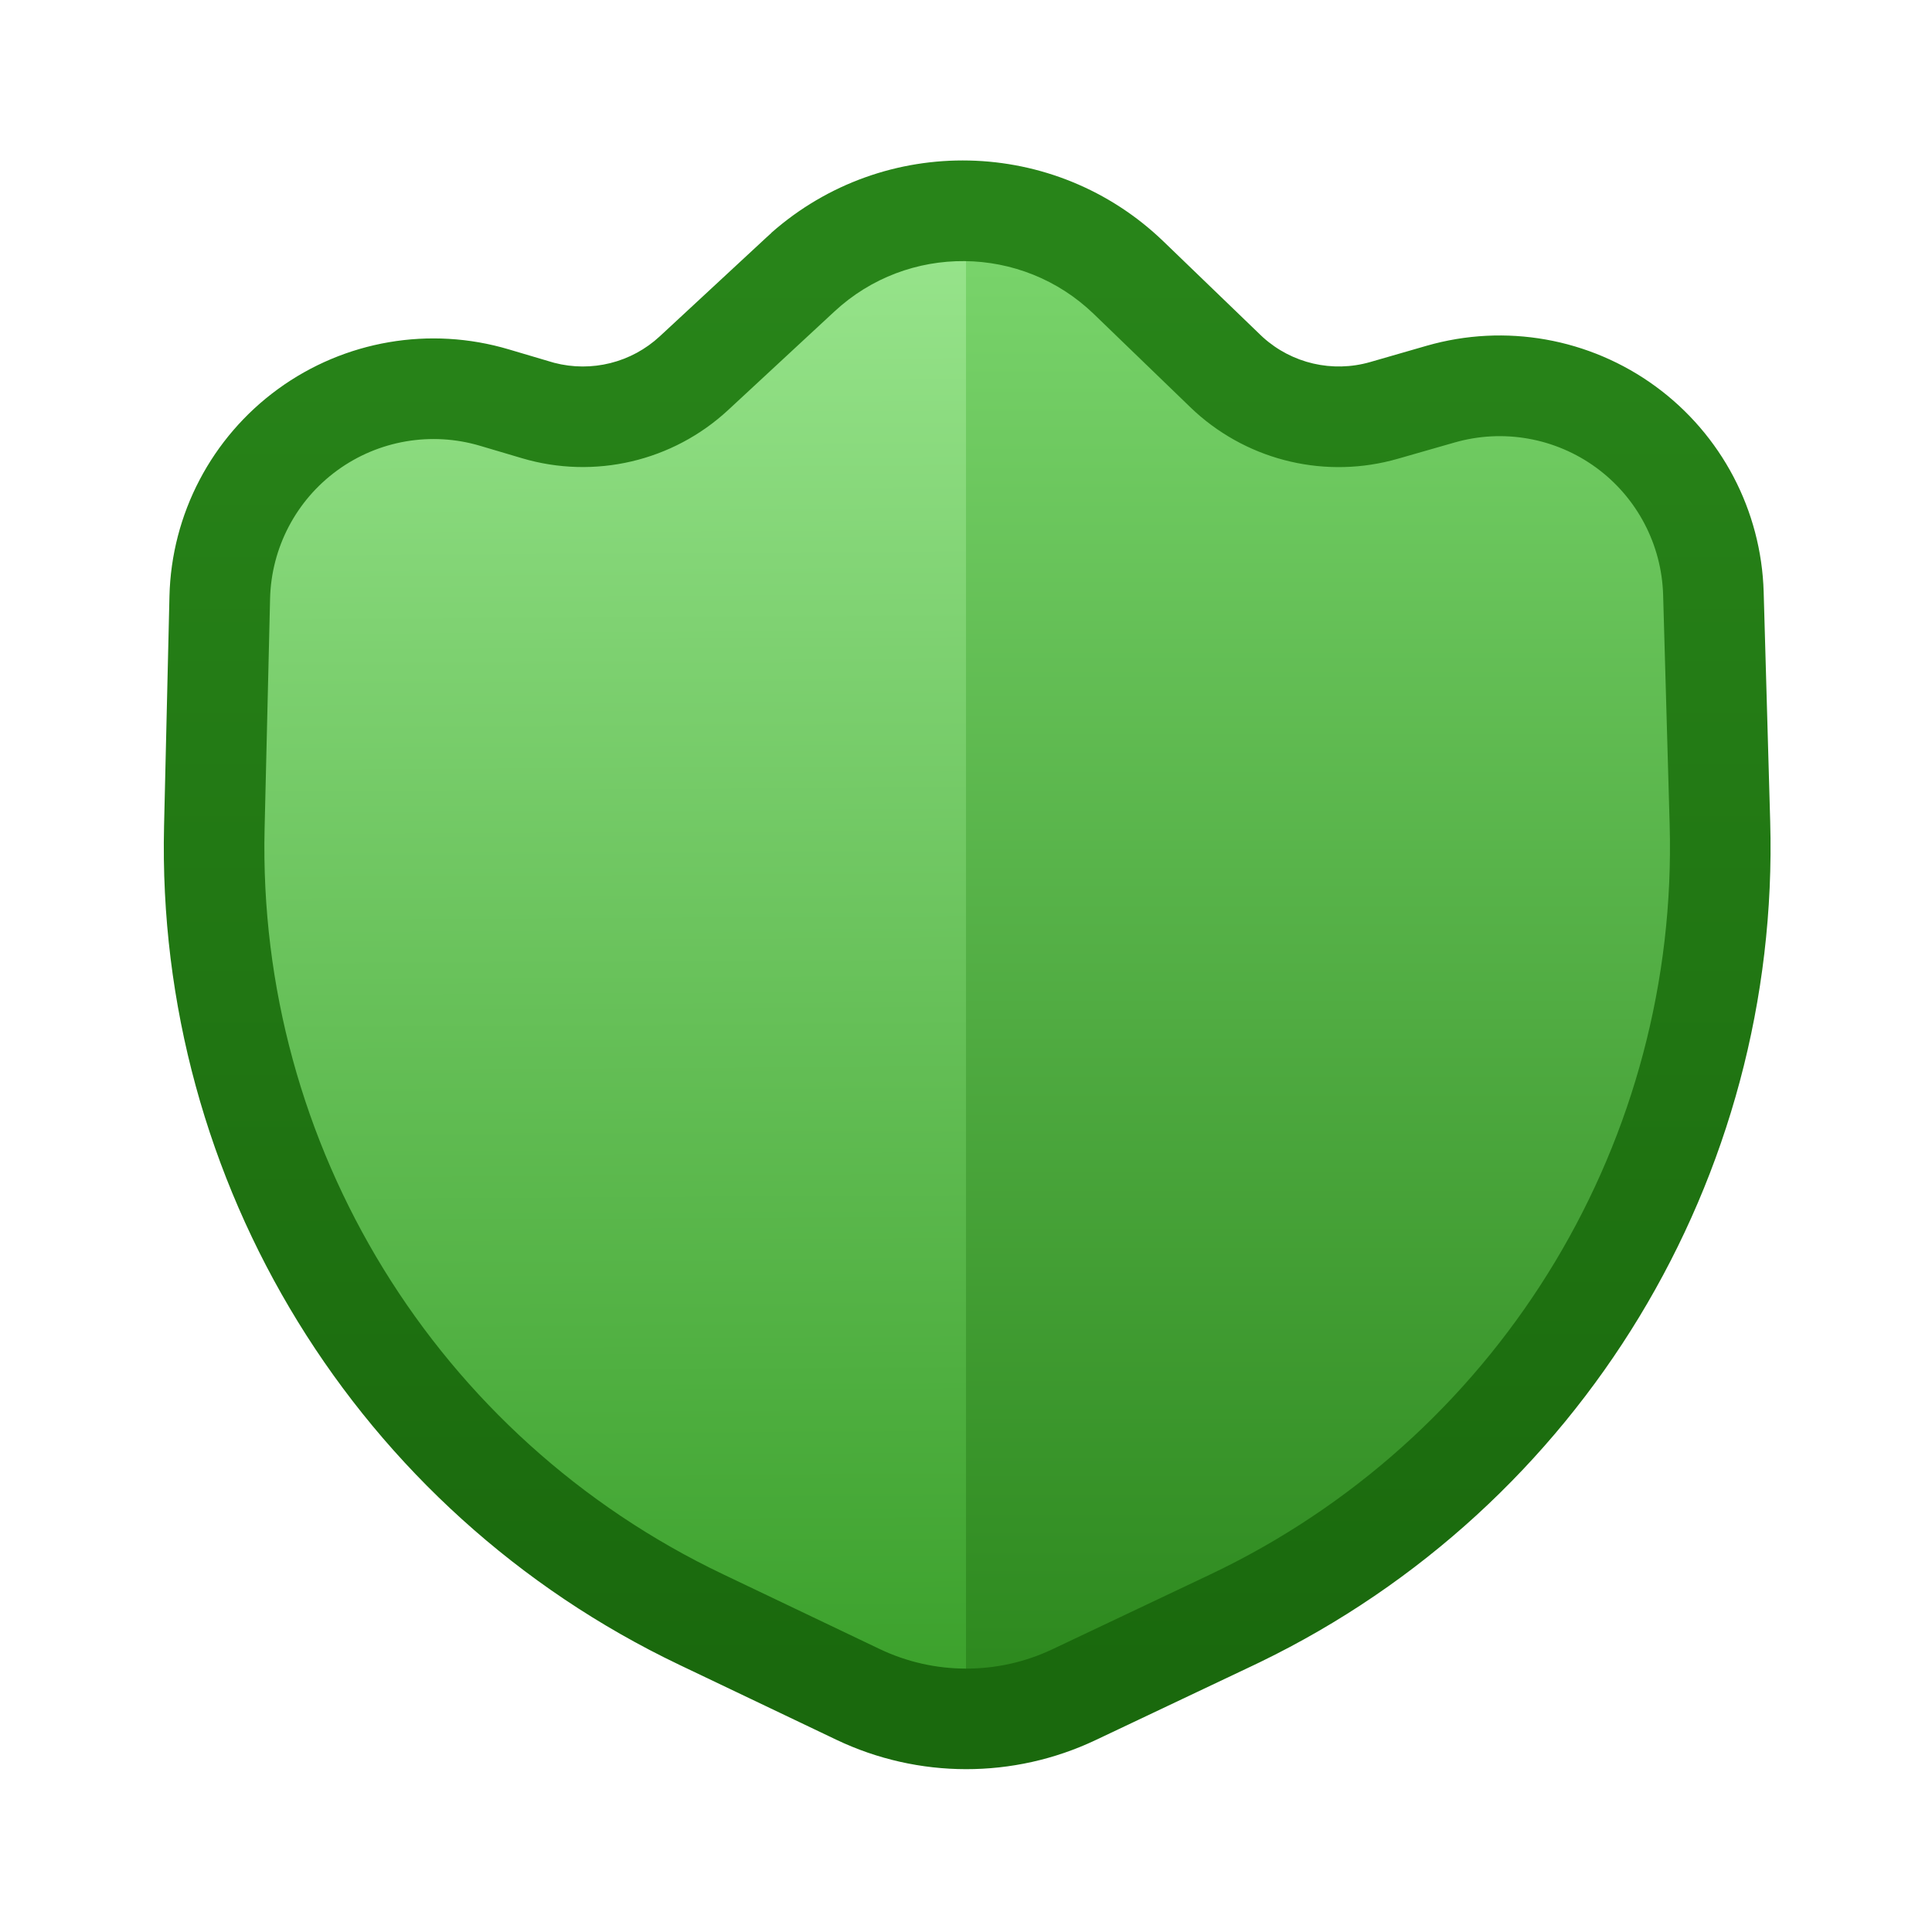
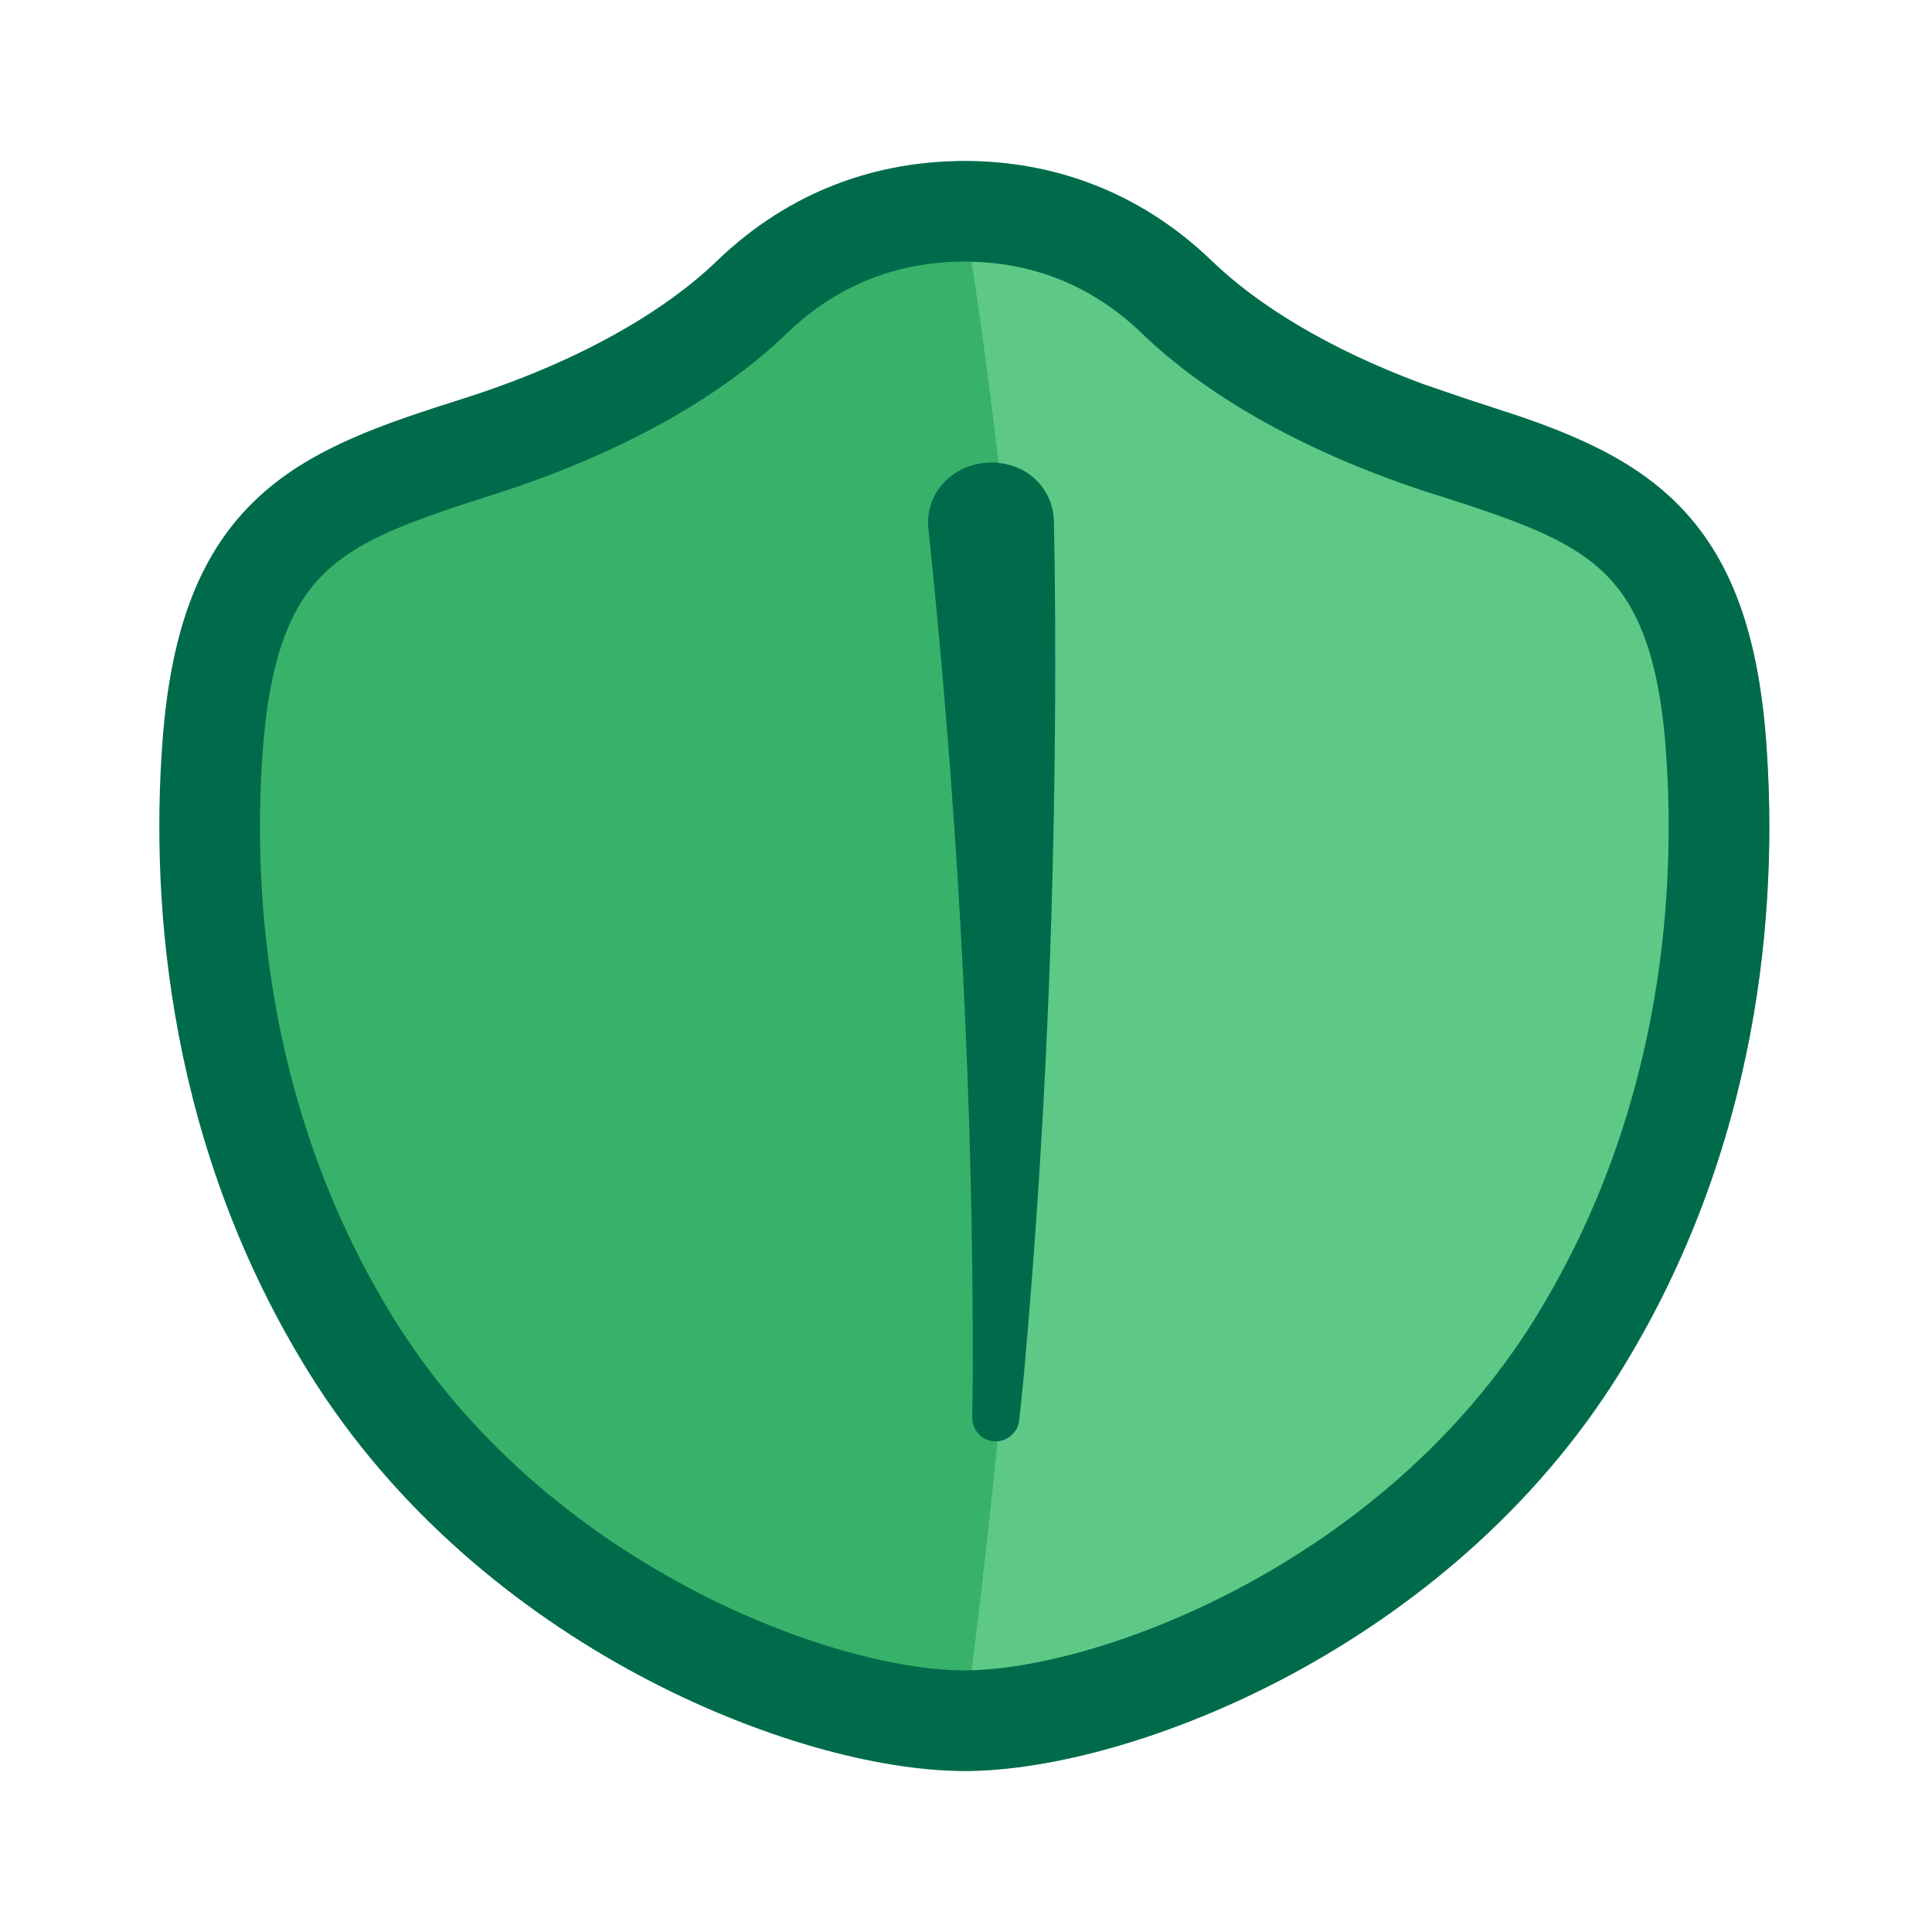
- <svg xmlns="http://www.w3.org/2000/svg" fill="none" viewBox="0 0 24 24">
-   <path fill="url(#Shield-Color-24_svg__a)" d="M3.25 13.875v-7.5l1.875-1.25H8.25l3.75-2.5 3.75 2.5h3.125l1.875 1.25v7.5L17 19.5l-5 1.875L7 19.5l-3.75-5.625Z" />
-   <path fill="url(#Shield-Color-24_svg__b)" d="M20.75 13.875 17 19.5l-3.75 1.25H12V2.625l3.75 2.5h3.125l1.875 1.25v7.5Z" />
-   <path fill="url(#Shield-Color-24_svg__c)" d="M9.582 2.892a3.594 3.594 0 0 1 4.873.109l1.2 1.157.034.032c.36.325.862.442 1.33.308l.704-.203a3.281 3.281 0 0 1 4.186 3.06l.081 2.85a11.25 11.25 0 0 1-6.334 10.441l-.094.045-1.952.925a3.75 3.75 0 0 1-3.22-.004l-1.949-.93a11.25 11.25 0 0 1-6.403-10.42l.067-2.855A3.281 3.281 0 0 1 6.32 4.34l.52.154.045.013c.464.121.959-.002 1.312-.33l1.32-1.224.066-.06ZM13.587 3.9a2.344 2.344 0 0 0-3.221-.031l-1.32 1.224a2.656 2.656 0 0 1-2.562.599l-.52-.154a2.031 2.031 0 0 0-2.609 1.899l-.068 2.855a10 10 0 0 0 5.693 9.263l1.948.93a2.5 2.5 0 0 0 2.147.002l1.952-.925.167-.081a10 10 0 0 0 5.547-9.24l-.081-2.85a2.031 2.031 0 0 0-2.591-1.894l-.705.202a2.656 2.656 0 0 1-2.513-.58l-.065-.061L13.587 3.9Z" />
-   <defs>
-     <linearGradient id="Shield-Color-24_svg__a" x1="12.005" x2="12.11" y1="3.25" y2="21.374" gradientUnits="userSpaceOnUse">
-       <stop stop-color="#96E38A" />
-       <stop offset="1" stop-color="#399F29" />
-     </linearGradient>
-     <linearGradient id="Shield-Color-24_svg__b" x1="16.375" x2="16.375" y1="2.625" y2="22" gradientUnits="userSpaceOnUse">
-       <stop stop-color="#7BD66D" />
-       <stop offset="1" stop-color="#288419" />
-     </linearGradient>
-     <linearGradient id="Shield-Color-24_svg__c" x1="12" x2="12" y1="3.25" y2="20.75" gradientUnits="userSpaceOnUse">
-       <stop offset=".008" stop-color="#288419" />
-       <stop offset="1" stop-color="#1A690D" />
-     </linearGradient>
-   </defs>
+ <svg xmlns="http://www.w3.org/2000/svg" width="24" height="24" viewBox="0 0 24 24" fill="none">
+   <path d="M11.979 21.375C13.843 21.375 17.589 19.941 19.587 16.726C21.23 14.086 21.465 11.253 21.317 9.261C21.117 6.574 19.954 6.165 18.007 5.545C16.489 5.061 15.343 4.391 14.62 3.693C13.824 2.925 12.895 2.625 11.979 2.625C11.063 2.625 10.134 2.925 9.338 3.693C8.615 4.391 7.468 5.061 5.951 5.545C4.004 6.165 2.84 6.575 2.641 9.261C2.493 11.252 2.73 14.086 4.371 16.726C6.369 19.94 10.115 21.375 11.979 21.375Z" fill="#38B26A" />
+   <path d="M11.979 2C13.04 2 14.13 2.352 15.054 3.243C15.611 3.78 16.487 4.33 17.67 4.769L18.197 4.949L18.895 5.178C19.583 5.416 20.231 5.698 20.741 6.168C21.461 6.832 21.834 7.787 21.94 9.215C22.094 11.289 21.852 14.268 20.118 17.057C19.049 18.776 17.521 20.006 16.028 20.807C14.545 21.601 13.04 22 11.979 22C11.954 22 11.929 21.998 11.904 21.998C12.198 19.896 12.595 16.495 12.751 13.062C12.926 9.204 12.312 4.55 11.864 2.002C11.902 2.001 11.941 2 11.979 2Z" fill="#5EC987" />
+   <path d="M11.979 2C13.04 2 14.131 2.352 15.055 3.243C15.611 3.78 16.488 4.33 17.671 4.769L18.197 4.949L18.895 5.178C19.584 5.416 20.231 5.698 20.741 6.168C21.462 6.832 21.835 7.787 21.94 9.215C22.095 11.289 21.853 14.268 20.118 17.057C19.049 18.776 17.522 20.006 16.028 20.807C14.545 21.601 13.041 22 11.979 22C10.918 22 9.414 21.601 7.931 20.807C6.437 20.006 4.91 18.775 3.841 17.057C2.108 14.268 1.864 11.288 2.018 9.215C2.124 7.787 2.497 6.833 3.218 6.169C3.898 5.542 4.821 5.249 5.762 4.949C7.213 4.487 8.268 3.857 8.904 3.243C9.828 2.352 10.918 2 11.979 2ZM11.979 3.25C11.209 3.25 10.441 3.498 9.772 4.143C8.963 4.924 7.723 5.636 6.142 6.14C5.135 6.46 4.502 6.684 4.064 7.088C3.667 7.455 3.359 8.049 3.266 9.307L3.265 9.308C3.123 11.216 3.353 13.904 4.902 16.396C5.832 17.891 7.176 18.985 8.52 19.705C9.876 20.431 11.177 20.75 11.979 20.75C12.782 20.75 14.083 20.431 15.438 19.705C16.783 18.985 18.127 17.891 19.057 16.396C20.606 13.905 20.835 11.217 20.693 9.308V9.307C20.6 8.048 20.292 7.454 19.895 7.087C19.456 6.683 18.825 6.46 17.818 6.14V6.141C16.235 5.636 14.996 4.924 14.187 4.143C13.518 3.498 12.75 3.25 11.979 3.25Z" fill="#006B4B" />
+   <path d="M12.263 5.747C12.479 5.734 12.691 5.802 12.846 5.939C13.001 6.076 13.088 6.27 13.092 6.477C13.096 6.664 13.099 6.851 13.102 7.038C13.139 10.403 13.02 13.747 12.718 17.089C12.7 17.272 12.681 17.463 12.661 17.645C12.653 17.719 12.615 17.787 12.557 17.836C12.499 17.885 12.426 17.91 12.352 17.905C12.277 17.901 12.208 17.867 12.156 17.811C12.105 17.755 12.076 17.681 12.077 17.607C12.081 17.427 12.083 17.238 12.084 17.057C12.092 13.738 11.916 10.414 11.59 7.124C11.571 6.942 11.553 6.759 11.533 6.576C11.511 6.37 11.572 6.167 11.709 6.012C11.846 5.857 12.047 5.761 12.263 5.747Z" fill="#006B4B" />
</svg>
